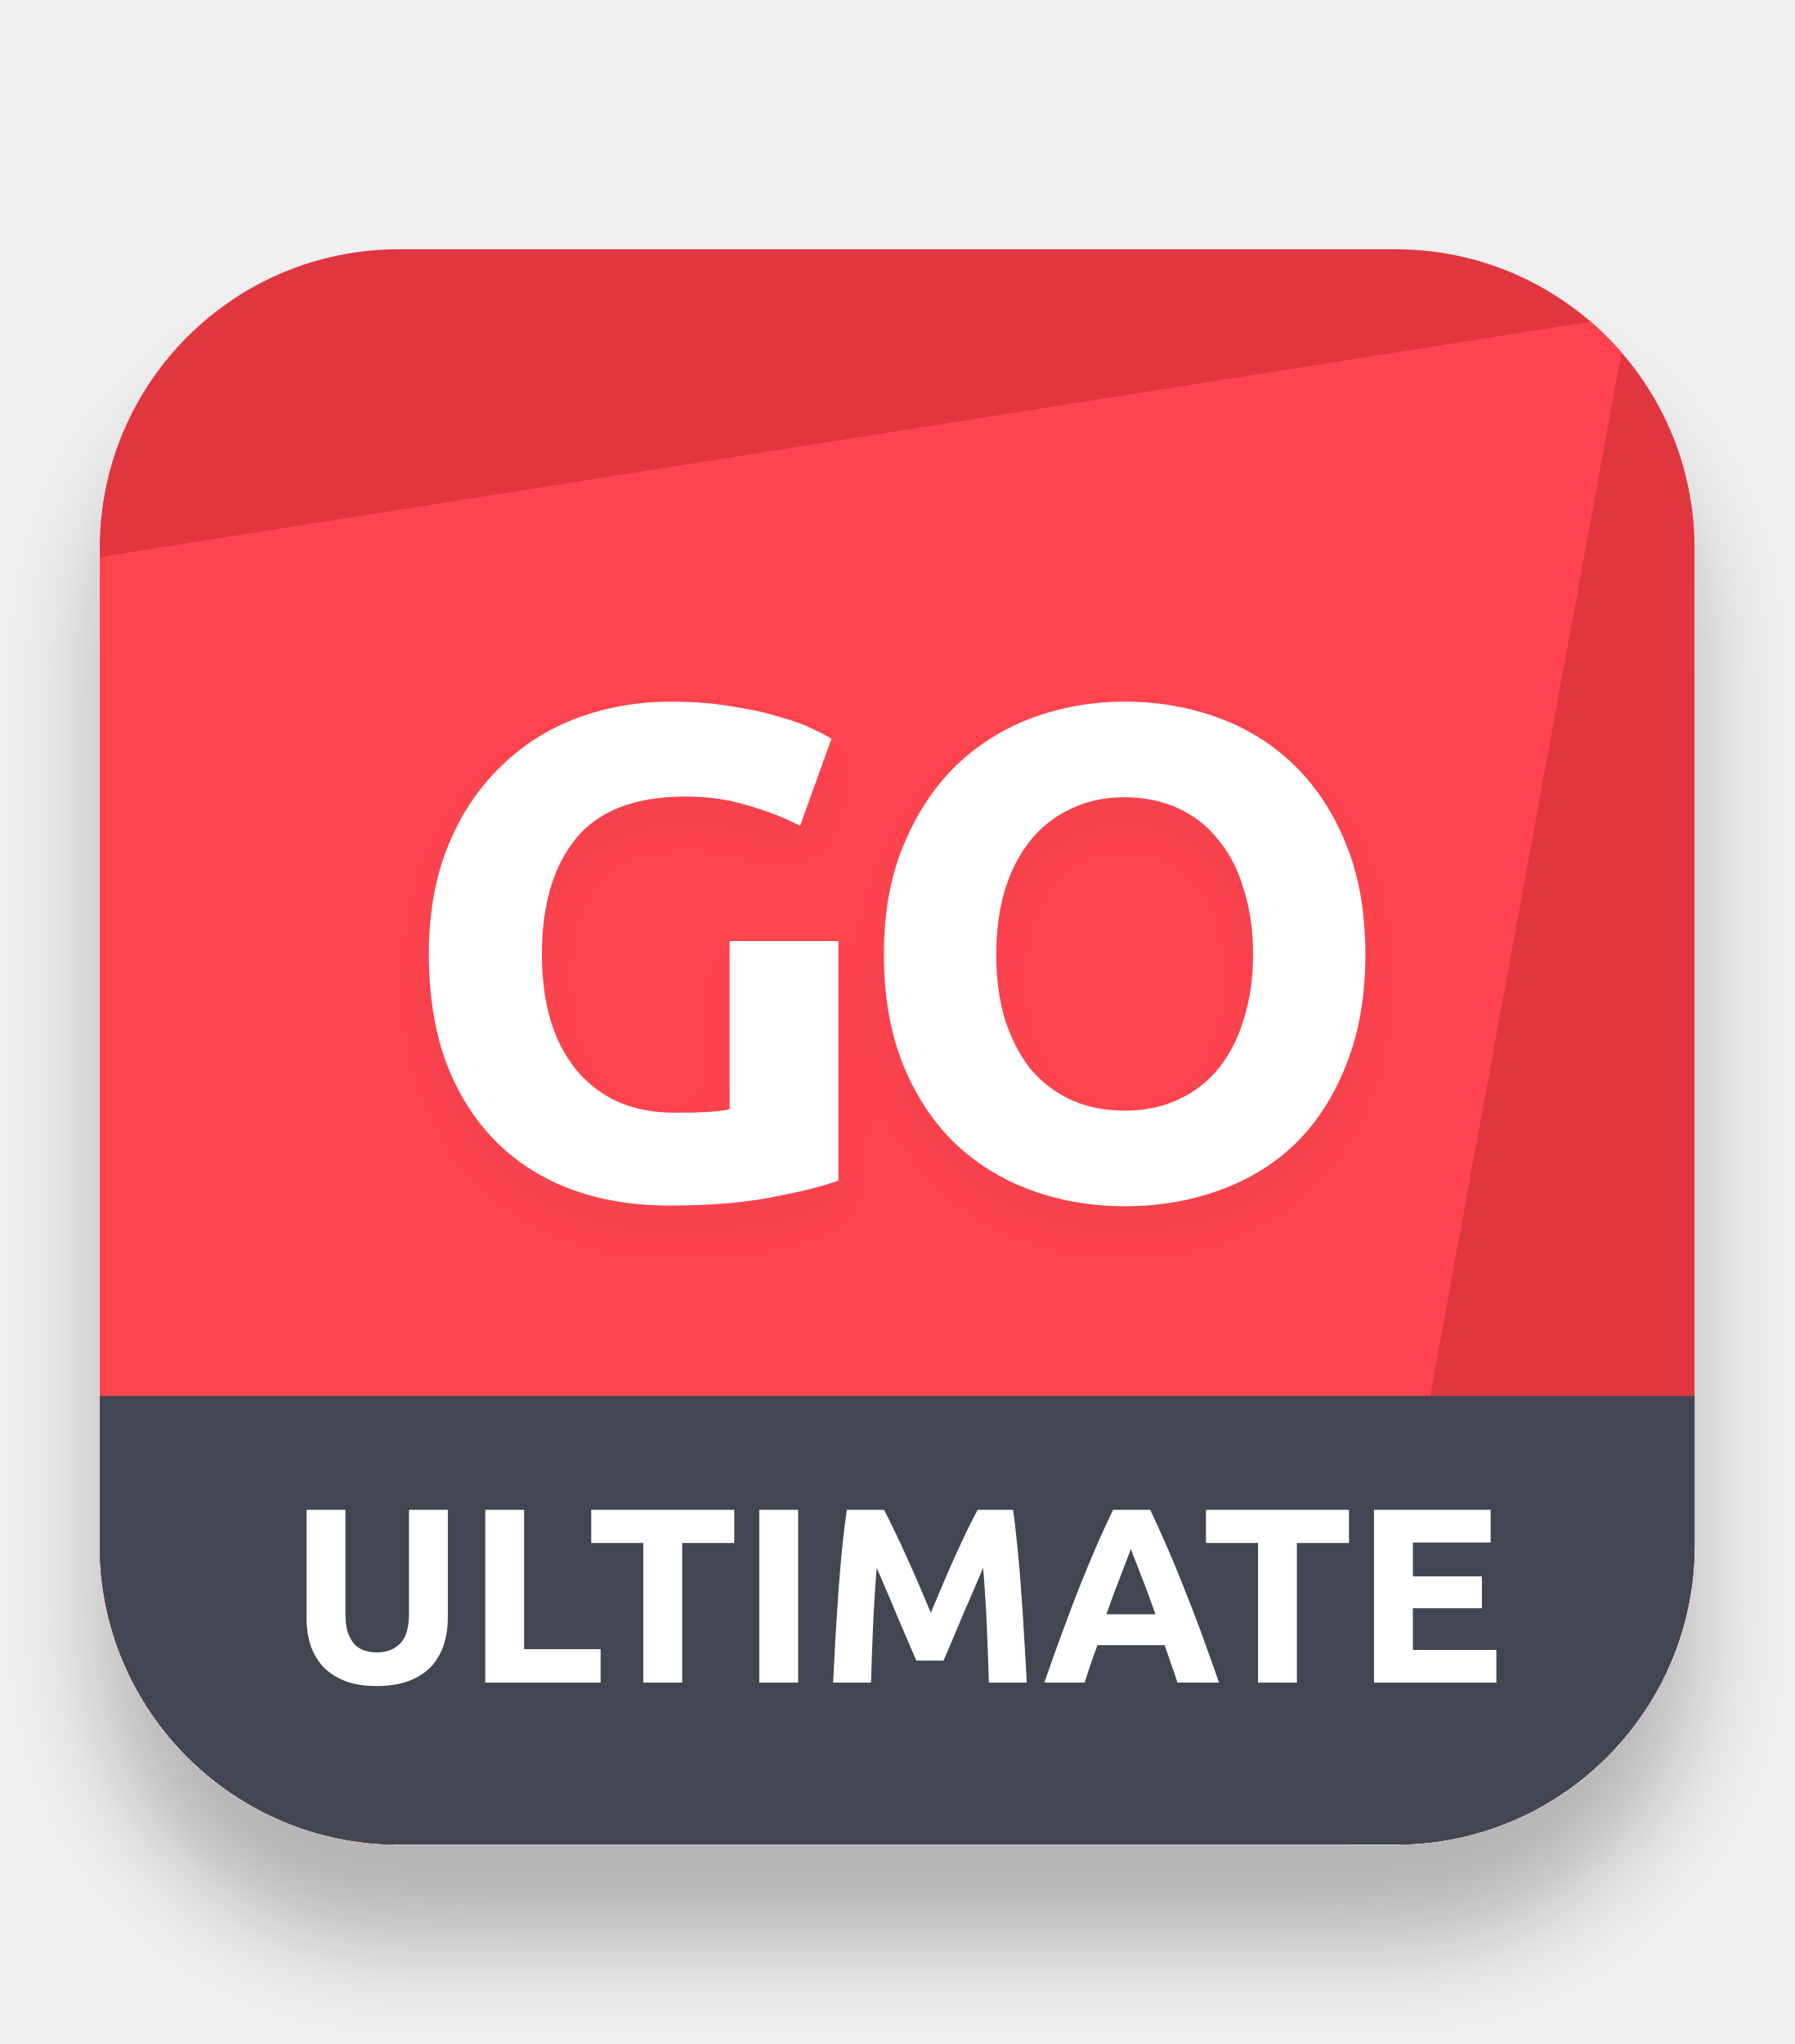
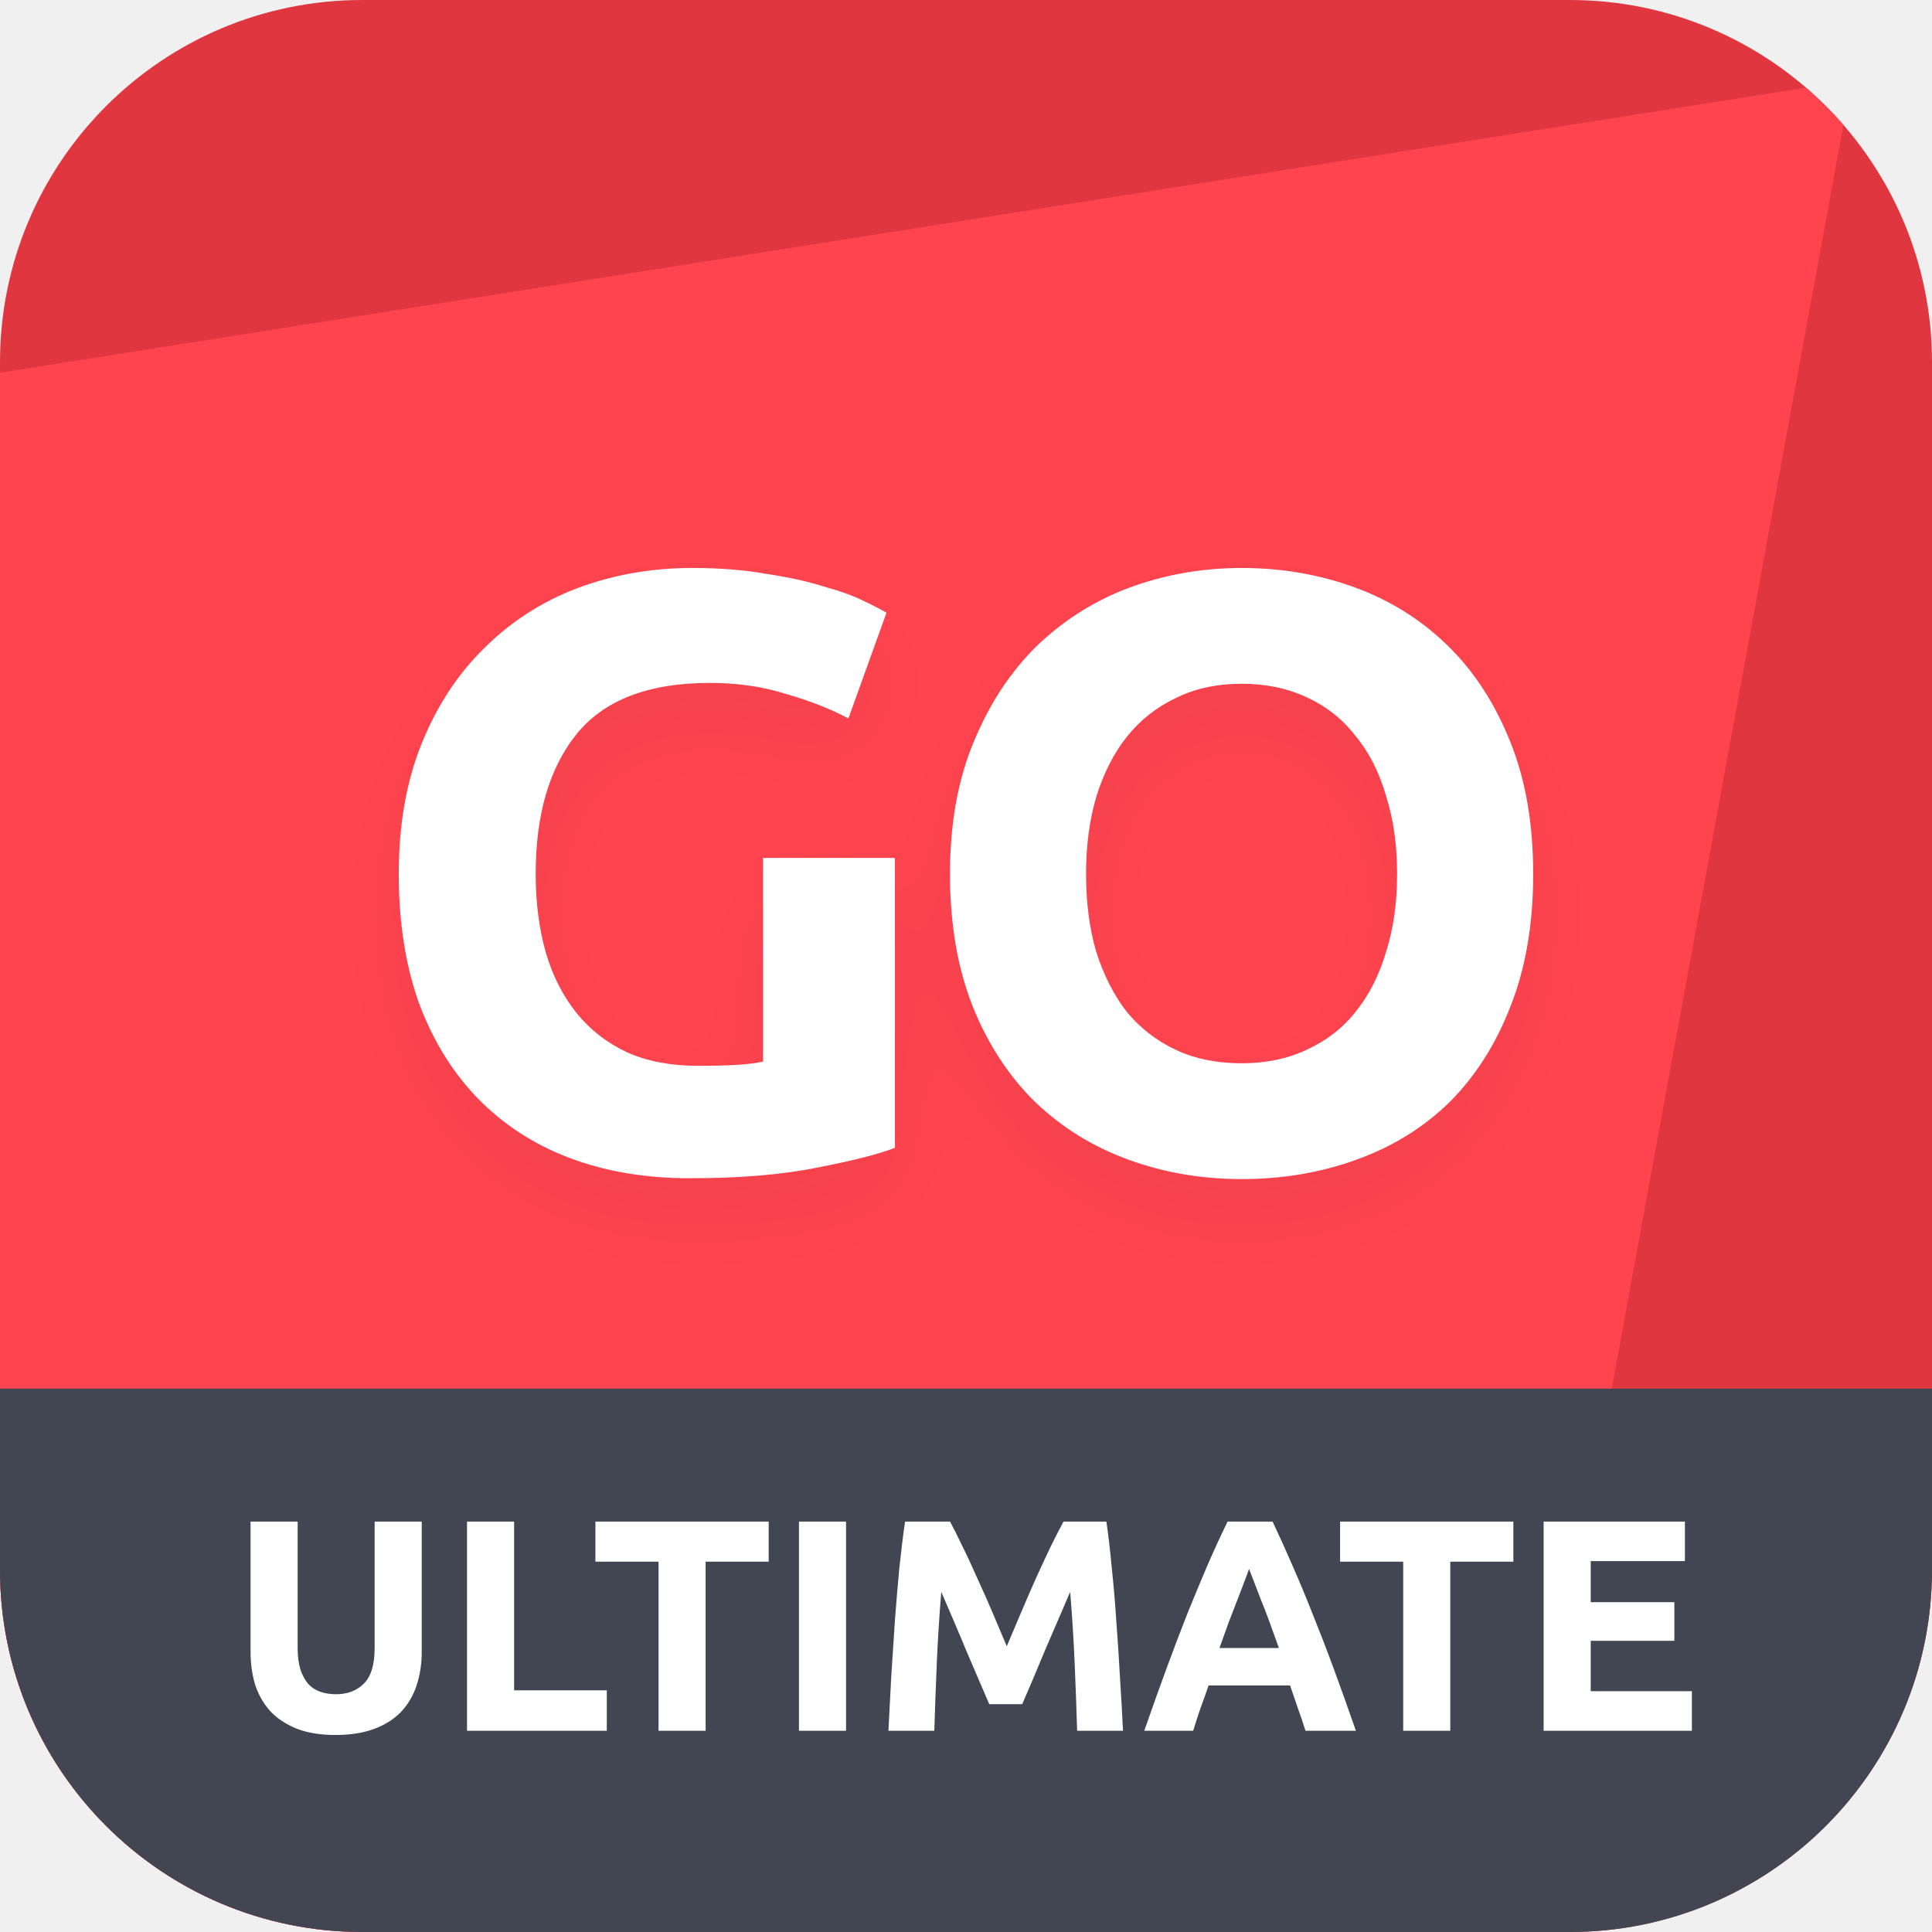
- <svg xmlns="http://www.w3.org/2000/svg" width="72" height="82" viewBox="0 0 72 82" fill="none">
-   <g filter="url(#filter0_d_2619_26188)">
-     <g clip-path="url(#clip0_2619_26188)">
-       <rect x="4" y="10" width="64" height="64" fill="#E03640" />
-       <path d="M65.335 12.667L1.335 22.769L-10.398 76.667H53.602L65.335 12.667Z" fill="#FF444F" />
-       <g filter="url(#filter1_d_2619_26188)">
-         <path d="M27.513 31.956C25.479 31.956 24.004 32.525 23.089 33.664C22.193 34.784 21.745 36.324 21.745 38.284C21.745 39.236 21.857 40.104 22.081 40.888C22.305 41.653 22.641 42.316 23.089 42.876C23.537 43.436 24.097 43.875 24.769 44.192C25.441 44.491 26.225 44.64 27.121 44.64C27.607 44.64 28.017 44.631 28.353 44.612C28.708 44.593 29.016 44.556 29.277 44.5V37.752H33.645V47.356C33.123 47.561 32.283 47.776 31.125 48C29.968 48.243 28.54 48.364 26.841 48.364C25.385 48.364 24.06 48.14 22.865 47.692C21.689 47.244 20.681 46.591 19.841 45.732C19.001 44.873 18.348 43.819 17.881 42.568C17.433 41.317 17.209 39.889 17.209 38.284C17.209 36.66 17.461 35.223 17.965 33.972C18.469 32.721 19.16 31.667 20.037 30.808C20.915 29.931 21.941 29.268 23.117 28.82C24.312 28.372 25.581 28.148 26.925 28.148C27.84 28.148 28.661 28.213 29.389 28.344C30.136 28.456 30.771 28.596 31.293 28.764C31.835 28.913 32.273 29.072 32.609 29.24C32.964 29.408 33.216 29.539 33.365 29.632L32.105 33.132C31.508 32.815 30.817 32.544 30.033 32.32C29.268 32.077 28.428 31.956 27.513 31.956ZM39.977 38.284C39.977 39.236 40.09 40.095 40.313 40.86C40.556 41.625 40.892 42.288 41.322 42.848C41.77 43.389 42.311 43.809 42.946 44.108C43.58 44.407 44.308 44.556 45.13 44.556C45.932 44.556 46.651 44.407 47.285 44.108C47.939 43.809 48.48 43.389 48.91 42.848C49.358 42.288 49.694 41.625 49.917 40.86C50.16 40.095 50.282 39.236 50.282 38.284C50.282 37.332 50.16 36.473 49.917 35.708C49.694 34.924 49.358 34.261 48.91 33.72C48.48 33.16 47.939 32.731 47.285 32.432C46.651 32.133 45.932 31.984 45.13 31.984C44.308 31.984 43.58 32.143 42.946 32.46C42.311 32.759 41.77 33.188 41.322 33.748C40.892 34.289 40.556 34.952 40.313 35.736C40.09 36.501 39.977 37.351 39.977 38.284ZM54.789 38.284C54.789 39.945 54.538 41.411 54.033 42.68C53.548 43.931 52.876 44.985 52.017 45.844C51.159 46.684 50.132 47.319 48.938 47.748C47.761 48.177 46.492 48.392 45.13 48.392C43.804 48.392 42.553 48.177 41.377 47.748C40.202 47.319 39.175 46.684 38.297 45.844C37.42 44.985 36.73 43.931 36.225 42.68C35.721 41.411 35.469 39.945 35.469 38.284C35.469 36.623 35.731 35.167 36.254 33.916C36.776 32.647 37.476 31.583 38.353 30.724C39.249 29.865 40.276 29.221 41.434 28.792C42.609 28.363 43.842 28.148 45.13 28.148C46.455 28.148 47.706 28.363 48.882 28.792C50.057 29.221 51.084 29.865 51.962 30.724C52.839 31.583 53.529 32.647 54.033 33.916C54.538 35.167 54.789 36.623 54.789 38.284Z" fill="white" />
-       </g>
-       <rect width="68" height="20" transform="translate(2 56)" fill="#414652" />
-       <path d="M15.111 67.64C14.624 67.64 14.204 67.573 13.851 67.44C13.497 67.3 13.204 67.11 12.971 66.87C12.744 66.623 12.574 66.333 12.461 66C12.354 65.66 12.301 65.287 12.301 64.88V60.57H13.861V64.75C13.861 65.03 13.891 65.27 13.951 65.47C14.017 65.663 14.104 65.823 14.211 65.95C14.324 66.07 14.457 66.157 14.611 66.21C14.771 66.263 14.944 66.29 15.131 66.29C15.511 66.29 15.817 66.173 16.051 65.94C16.291 65.707 16.411 65.31 16.411 64.75V60.57H17.971V64.88C17.971 65.287 17.914 65.66 17.801 66C17.687 66.34 17.514 66.633 17.281 66.88C17.047 67.12 16.751 67.307 16.391 67.44C16.031 67.573 15.604 67.64 15.111 67.64ZM24.101 66.16V67.5H19.471V60.57H21.031V66.16H24.101ZM29.464 60.57V61.9H27.374V67.5H25.814V61.9H23.724V60.57H29.464ZM30.467 60.57H32.027V67.5H30.467V60.57ZM35.471 60.57C35.591 60.79 35.728 61.063 35.881 61.39C36.041 61.71 36.204 62.06 36.371 62.44C36.544 62.813 36.714 63.197 36.881 63.59C37.048 63.983 37.204 64.353 37.351 64.7C37.498 64.353 37.654 63.983 37.821 63.59C37.988 63.197 38.154 62.813 38.321 62.44C38.494 62.06 38.658 61.71 38.811 61.39C38.971 61.063 39.111 60.79 39.231 60.57H40.651C40.718 61.03 40.778 61.547 40.831 62.12C40.891 62.687 40.941 63.28 40.981 63.9C41.028 64.513 41.068 65.13 41.101 65.75C41.141 66.37 41.174 66.953 41.201 67.5H39.681C39.661 66.827 39.634 66.093 39.601 65.3C39.568 64.507 39.518 63.707 39.451 62.9C39.331 63.18 39.198 63.49 39.051 63.83C38.904 64.17 38.758 64.51 38.611 64.85C38.471 65.19 38.334 65.517 38.201 65.83C38.068 66.137 37.954 66.4 37.861 66.62H36.771C36.678 66.4 36.564 66.137 36.431 65.83C36.298 65.517 36.158 65.19 36.011 64.85C35.871 64.51 35.728 64.17 35.581 63.83C35.434 63.49 35.301 63.18 35.181 62.9C35.114 63.707 35.064 64.507 35.031 65.3C34.998 66.093 34.971 66.827 34.951 67.5H33.431C33.458 66.953 33.488 66.37 33.521 65.75C33.561 65.13 33.601 64.513 33.641 63.9C33.688 63.28 33.738 62.687 33.791 62.12C33.851 61.547 33.914 61.03 33.981 60.57H35.471ZM47.246 67.5C47.172 67.26 47.089 67.013 46.996 66.76C46.909 66.507 46.822 66.253 46.736 66H44.036C43.949 66.253 43.859 66.507 43.766 66.76C43.679 67.013 43.599 67.26 43.526 67.5H41.906C42.166 66.753 42.412 66.063 42.646 65.43C42.879 64.797 43.106 64.2 43.326 63.64C43.552 63.08 43.772 62.55 43.986 62.05C44.206 61.543 44.432 61.05 44.666 60.57H46.156C46.382 61.05 46.606 61.543 46.826 62.05C47.046 62.55 47.266 63.08 47.486 63.64C47.712 64.2 47.942 64.797 48.176 65.43C48.409 66.063 48.656 66.753 48.916 67.5H47.246ZM45.376 62.14C45.342 62.24 45.292 62.377 45.226 62.55C45.159 62.723 45.082 62.923 44.996 63.15C44.909 63.377 44.812 63.627 44.706 63.9C44.606 64.173 44.502 64.46 44.396 64.76H46.366C46.259 64.46 46.156 64.173 46.056 63.9C45.956 63.627 45.859 63.377 45.766 63.15C45.679 62.923 45.602 62.723 45.536 62.55C45.469 62.377 45.416 62.24 45.376 62.14ZM54.132 60.57V61.9H52.042V67.5H50.482V61.9H48.392V60.57H54.132ZM55.135 67.5V60.57H59.815V61.88H56.695V63.24H59.465V64.52H56.695V66.19H60.045V67.5H55.135Z" fill="white" />
+ <svg xmlns="http://www.w3.org/2000/svg" width="48" height="48" viewBox="0 0 48 48" fill="none">
+   <g clip-path="url(#clip0_2965_475)">
+     <rect width="48" height="48" fill="#E03640" />
+     <path d="M46.001 2L-1.999 9.576L-10.799 50H37.201L46.001 2Z" fill="#FF444F" />
+     <g filter="url(#filter0_d_2965_475)">
+       <path d="M17.635 16.967C16.109 16.967 15.003 17.394 14.317 18.248C13.645 19.088 13.309 20.243 13.309 21.713C13.309 22.427 13.393 23.078 13.561 23.666C13.729 24.24 13.981 24.737 14.317 25.157C14.653 25.577 15.073 25.906 15.577 26.144C16.081 26.368 16.669 26.48 17.341 26.48C17.705 26.48 18.013 26.473 18.265 26.459C18.531 26.445 18.762 26.417 18.958 26.375V21.314H22.234V28.517C21.842 28.671 21.212 28.832 20.344 29C19.476 29.182 18.405 29.273 17.131 29.273C16.039 29.273 15.045 29.105 14.149 28.769C13.267 28.433 12.511 27.943 11.881 27.299C11.251 26.655 10.761 25.864 10.411 24.926C10.075 23.988 9.907 22.917 9.907 21.713C9.907 20.495 10.096 19.417 10.474 18.479C10.852 17.541 11.37 16.75 12.028 16.106C12.686 15.448 13.456 14.951 14.338 14.615C15.234 14.279 16.186 14.111 17.194 14.111C17.88 14.111 18.496 14.16 19.042 14.258C19.602 14.342 20.078 14.447 20.47 14.573C20.876 14.685 21.205 14.804 21.457 14.93C21.723 15.056 21.912 15.154 22.024 15.224L21.079 17.849C20.631 17.611 20.113 17.408 19.525 17.24C18.951 17.058 18.321 16.967 17.635 16.967ZM26.983 21.713C26.983 22.427 27.067 23.071 27.235 23.645C27.417 24.219 27.669 24.716 27.991 25.136C28.327 25.542 28.733 25.857 29.209 26.081C29.685 26.305 30.231 26.417 30.847 26.417C31.449 26.417 31.988 26.305 32.464 26.081C32.954 25.857 33.36 25.542 33.682 25.136C34.018 24.716 34.27 24.219 34.438 23.645C34.62 23.071 34.711 22.427 34.711 21.713C34.711 20.999 34.62 20.355 34.438 19.781C34.27 19.193 34.018 18.696 33.682 18.29C33.36 17.87 32.954 17.548 32.464 17.324C31.988 17.1 31.449 16.988 30.847 16.988C30.231 16.988 29.685 17.107 29.209 17.345C28.733 17.569 28.327 17.891 27.991 18.311C27.669 18.717 27.417 19.214 27.235 19.802C27.067 20.376 26.983 21.013 26.983 21.713ZM38.092 21.713C38.092 22.959 37.903 24.058 37.525 25.01C37.161 25.948 36.657 26.739 36.013 27.383C35.369 28.013 34.599 28.489 33.703 28.811C32.821 29.133 31.869 29.294 30.847 29.294C29.853 29.294 28.915 29.133 28.033 28.811C27.151 28.489 26.381 28.013 25.723 27.383C25.065 26.739 24.547 25.948 24.169 25.01C23.791 24.058 23.602 22.959 23.602 21.713C23.602 20.467 23.798 19.375 24.19 18.437C24.582 17.485 25.107 16.687 25.765 16.043C26.437 15.399 27.207 14.916 28.075 14.594C28.957 14.272 29.881 14.111 30.847 14.111C31.841 14.111 32.779 14.272 33.661 14.594C34.543 14.916 35.313 15.399 35.971 16.043C36.629 16.687 37.147 17.485 37.525 18.437C37.903 19.375 38.092 20.467 38.092 21.713Z" fill="white" />
    </g>
+     <rect width="51" height="15" transform="translate(-1.5 34.5)" fill="#414652" />
+     <path d="M8.333 43.105C7.968 43.105 7.653 43.055 7.388 42.955C7.123 42.85 6.903 42.708 6.728 42.528C6.558 42.343 6.43 42.125 6.345 41.875C6.265 41.62 6.225 41.34 6.225 41.035V37.803H7.395V40.938C7.395 41.148 7.418 41.328 7.463 41.477C7.513 41.623 7.578 41.742 7.658 41.837C7.743 41.928 7.843 41.992 7.958 42.032C8.078 42.072 8.208 42.093 8.348 42.093C8.633 42.093 8.863 42.005 9.038 41.83C9.218 41.655 9.308 41.358 9.308 40.938V37.803H10.478V41.035C10.478 41.34 10.435 41.62 10.35 41.875C10.265 42.13 10.135 42.35 9.96 42.535C9.785 42.715 9.563 42.855 9.293 42.955C9.023 43.055 8.703 43.105 8.333 43.105ZM15.076 41.995V43H11.603V37.803H12.773V41.995H15.076ZM19.098 37.803V38.8H17.531V43H16.361V38.8H14.793V37.803H19.098ZM19.85 37.803H21.02V43H19.85V37.803ZM23.603 37.803C23.693 37.968 23.796 38.172 23.911 38.417C24.031 38.657 24.153 38.92 24.278 39.205C24.408 39.485 24.536 39.773 24.661 40.068C24.786 40.362 24.903 40.64 25.013 40.9C25.123 40.64 25.241 40.362 25.366 40.068C25.491 39.773 25.616 39.485 25.741 39.205C25.871 38.92 25.993 38.657 26.108 38.417C26.228 38.172 26.333 37.968 26.423 37.803H27.488C27.538 38.148 27.583 38.535 27.623 38.965C27.668 39.39 27.706 39.835 27.736 40.3C27.771 40.76 27.801 41.222 27.826 41.688C27.856 42.153 27.881 42.59 27.901 43H26.761C26.746 42.495 26.726 41.945 26.701 41.35C26.676 40.755 26.638 40.155 26.588 39.55C26.498 39.76 26.398 39.992 26.288 40.248C26.178 40.502 26.068 40.758 25.958 41.013C25.853 41.267 25.751 41.513 25.651 41.748C25.551 41.977 25.466 42.175 25.396 42.34H24.578C24.508 42.175 24.423 41.977 24.323 41.748C24.223 41.513 24.118 41.267 24.008 41.013C23.903 40.758 23.796 40.502 23.686 40.248C23.576 39.992 23.476 39.76 23.386 39.55C23.336 40.155 23.298 40.755 23.273 41.35C23.248 41.945 23.228 42.495 23.213 43H22.073C22.093 42.59 22.116 42.153 22.141 41.688C22.171 41.222 22.201 40.76 22.231 40.3C22.266 39.835 22.303 39.39 22.343 38.965C22.388 38.535 22.436 38.148 22.486 37.803H23.603ZM32.434 43C32.379 42.82 32.317 42.635 32.247 42.445C32.182 42.255 32.117 42.065 32.052 41.875H30.027C29.962 42.065 29.894 42.255 29.824 42.445C29.759 42.635 29.699 42.82 29.644 43H28.429C28.624 42.44 28.809 41.922 28.984 41.447C29.159 40.972 29.329 40.525 29.494 40.105C29.664 39.685 29.829 39.288 29.989 38.913C30.154 38.532 30.324 38.163 30.499 37.803H31.617C31.787 38.163 31.954 38.532 32.119 38.913C32.284 39.288 32.449 39.685 32.614 40.105C32.784 40.525 32.957 40.972 33.132 41.447C33.307 41.922 33.492 42.44 33.687 43H32.434ZM31.032 38.98C31.007 39.055 30.969 39.157 30.919 39.288C30.869 39.417 30.812 39.568 30.747 39.737C30.682 39.907 30.609 40.095 30.529 40.3C30.454 40.505 30.377 40.72 30.297 40.945H31.774C31.694 40.72 31.617 40.505 31.542 40.3C31.467 40.095 31.394 39.907 31.324 39.737C31.259 39.568 31.202 39.417 31.152 39.288C31.102 39.157 31.062 39.055 31.032 38.98ZM37.599 37.803V38.8H36.032V43H34.862V38.8H33.294V37.803H37.599ZM38.351 43V37.803H41.861V38.785H39.521V39.805H41.599V40.765H39.521V42.017H42.034V43H38.351Z" fill="white" />
  </g>
  <defs>
-     <filter id="filter0_d_2619_26188" x="0" y="10" width="72" height="72" filterUnits="userSpaceOnUse" color-interpolation-filters="sRGB">
-       <feFlood flood-opacity="0" result="BackgroundImageFix" />
-       <feColorMatrix in="SourceAlpha" type="matrix" values="0 0 0 0 0 0 0 0 0 0 0 0 0 0 0 0 0 0 127 0" result="hardAlpha" />
-       <feOffset dy="4" />
-       <feGaussianBlur stdDeviation="2" />
-       <feComposite in2="hardAlpha" operator="out" />
-       <feColorMatrix type="matrix" values="0 0 0 0 0 0 0 0 0 0 0 0 0 0 0 0 0 0 0.25 0" />
-       <feBlend mode="normal" in2="BackgroundImageFix" result="effect1_dropShadow_2619_26188" />
-       <feBlend mode="normal" in="SourceGraphic" in2="effect1_dropShadow_2619_26188" result="shape" />
-     </filter>
-     <filter id="filter1_d_2619_26188" x="15.209" y="27.148" width="41.58" height="24.244" filterUnits="userSpaceOnUse" color-interpolation-filters="sRGB">
+     <filter id="filter0_d_2965_475" x="7.906" y="13.111" width="32.185" height="19.183" filterUnits="userSpaceOnUse" color-interpolation-filters="sRGB">
      <feFlood flood-opacity="0" result="BackgroundImageFix" />
      <feColorMatrix in="SourceAlpha" type="matrix" values="0 0 0 0 0 0 0 0 0 0 0 0 0 0 0 0 0 0 127 0" result="hardAlpha" />
      <feOffset dy="1" />
      <feGaussianBlur stdDeviation="1" />
      <feColorMatrix type="matrix" values="0 0 0 0 0.055 0 0 0 0 0.055 0 0 0 0 0.055 0 0 0 0.05 0" />
-       <feBlend mode="normal" in2="BackgroundImageFix" result="effect1_dropShadow_2619_26188" />
-       <feBlend mode="normal" in="SourceGraphic" in2="effect1_dropShadow_2619_26188" result="shape" />
+       <feBlend mode="normal" in2="BackgroundImageFix" result="effect1_dropShadow_2965_475" />
+       <feBlend mode="normal" in="SourceGraphic" in2="effect1_dropShadow_2965_475" result="shape" />
    </filter>
-     <clipPath id="clip0_2619_26188">
-       <rect x="4" y="10" width="64" height="64" rx="12" fill="white" />
+     <clipPath id="clip0_2965_475">
+       <rect width="48" height="48" rx="9" fill="white" />
    </clipPath>
  </defs>
</svg>
